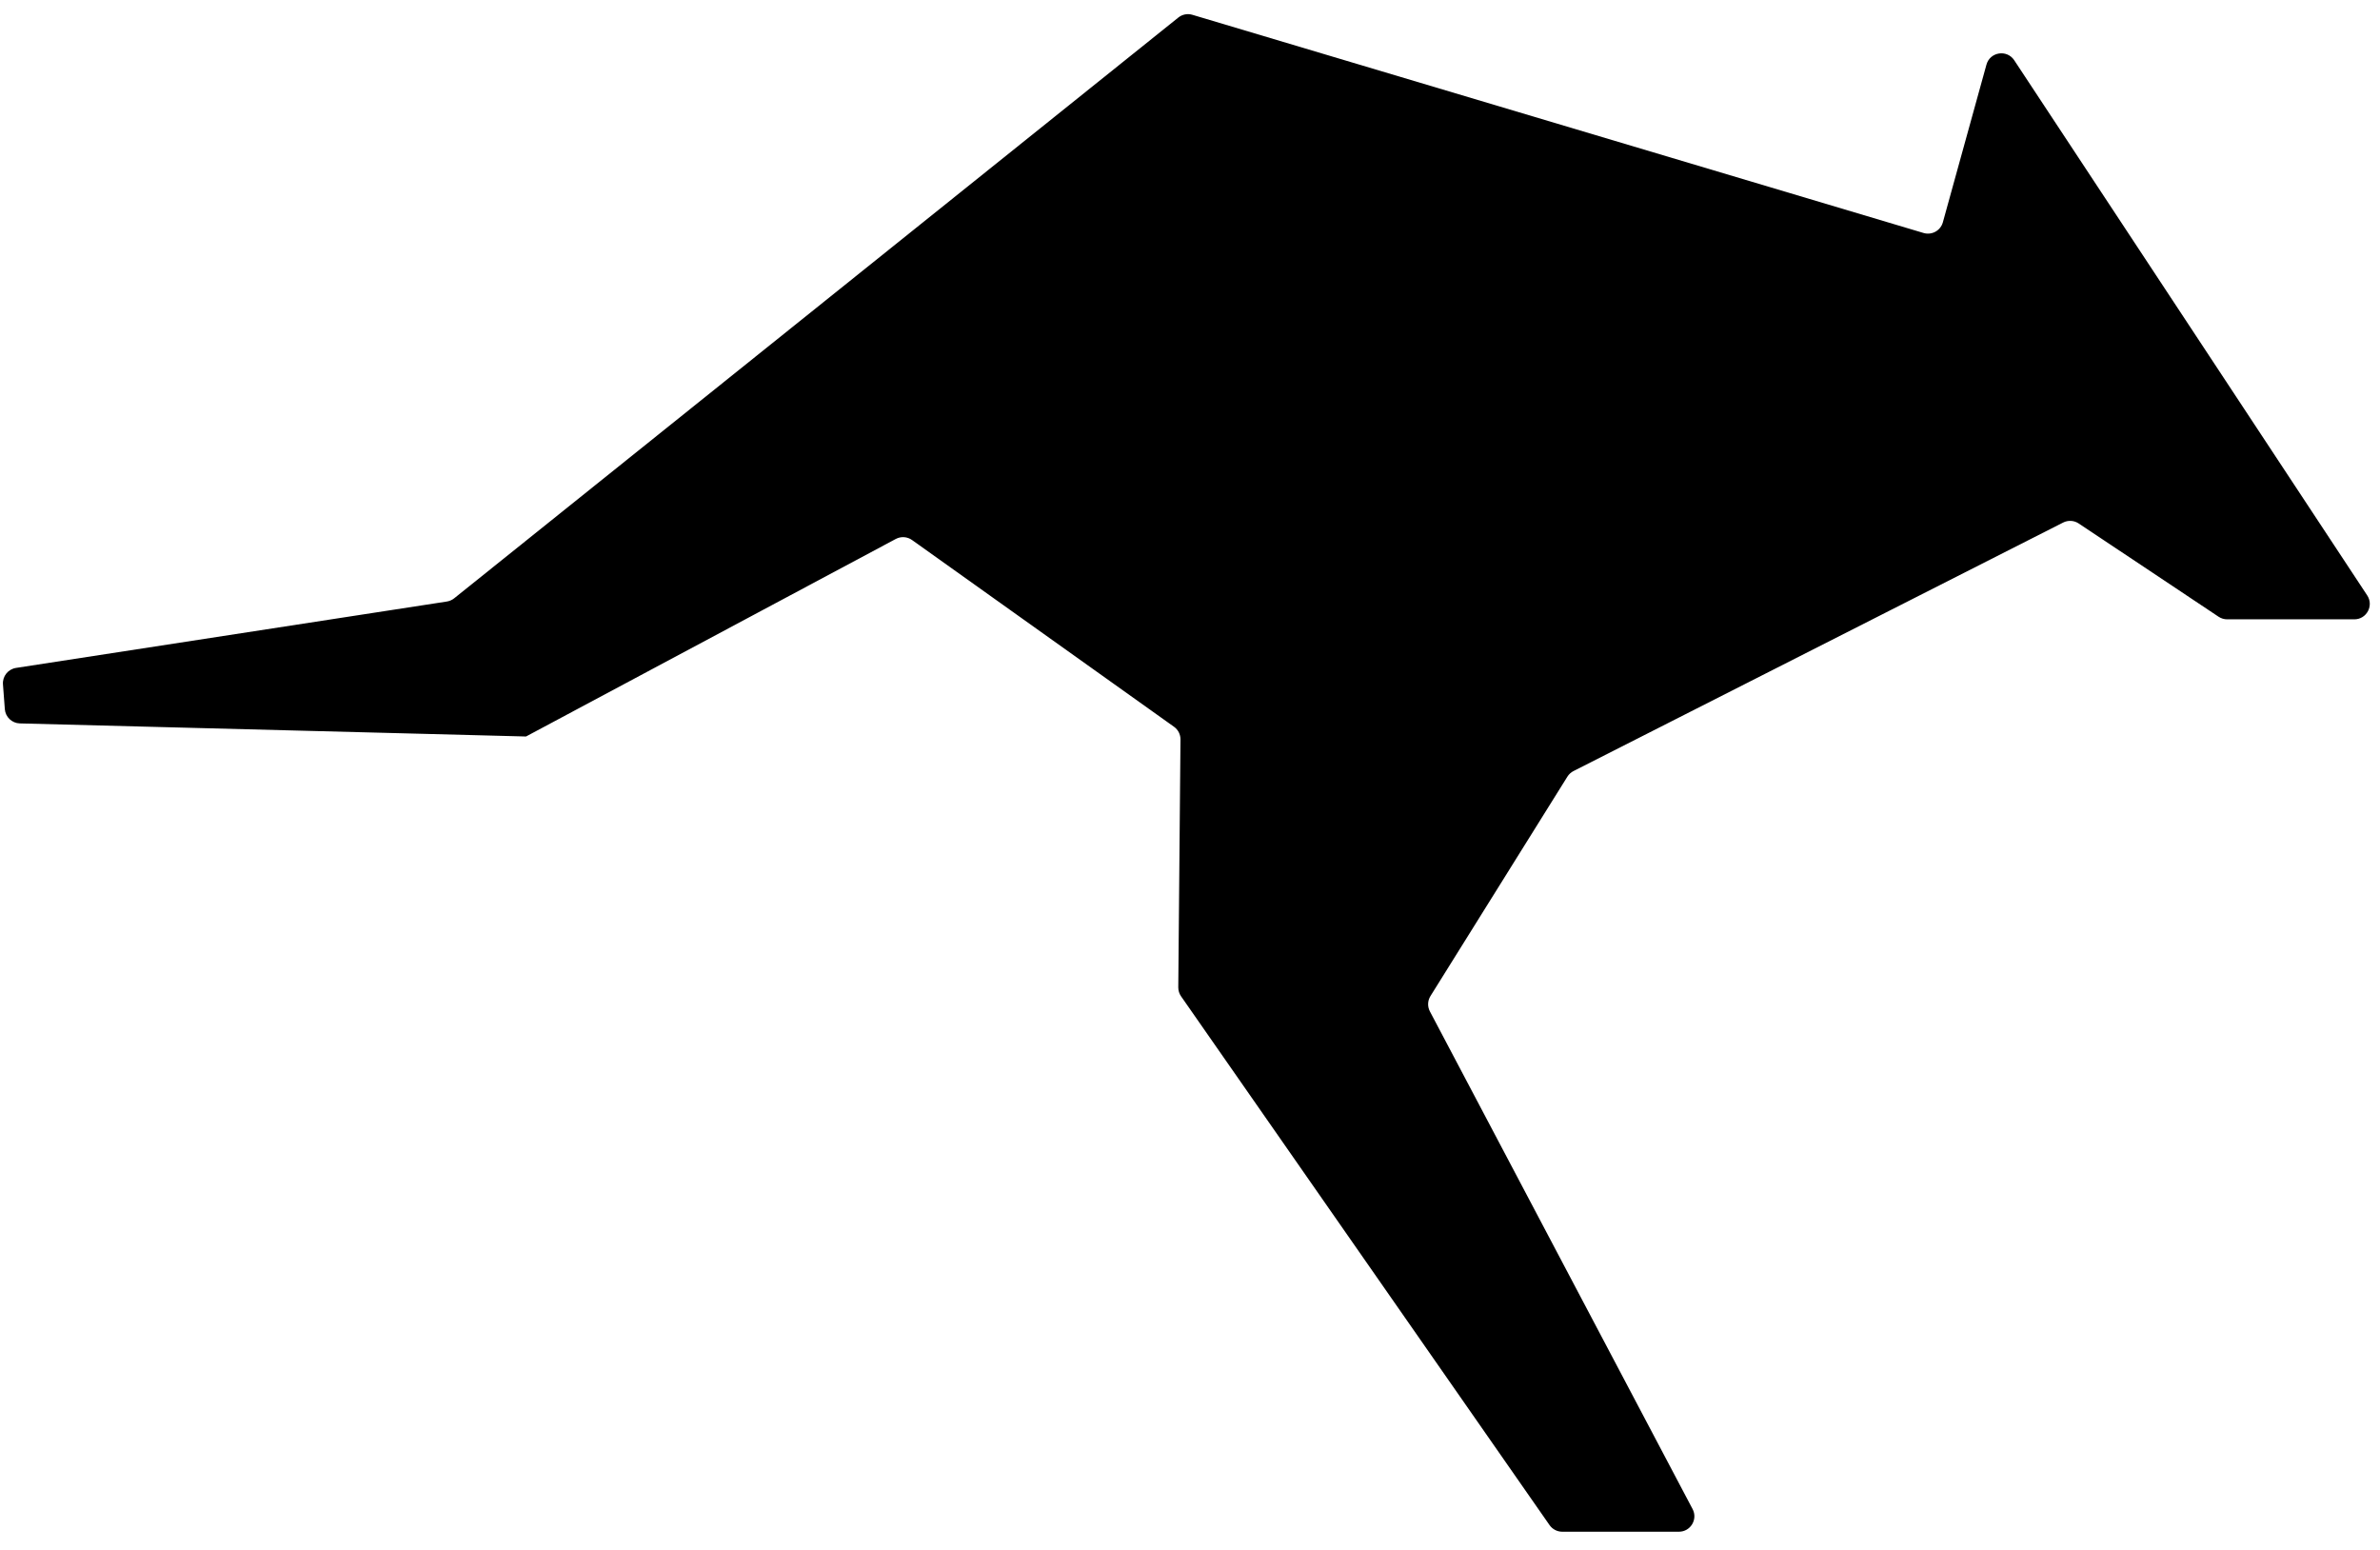
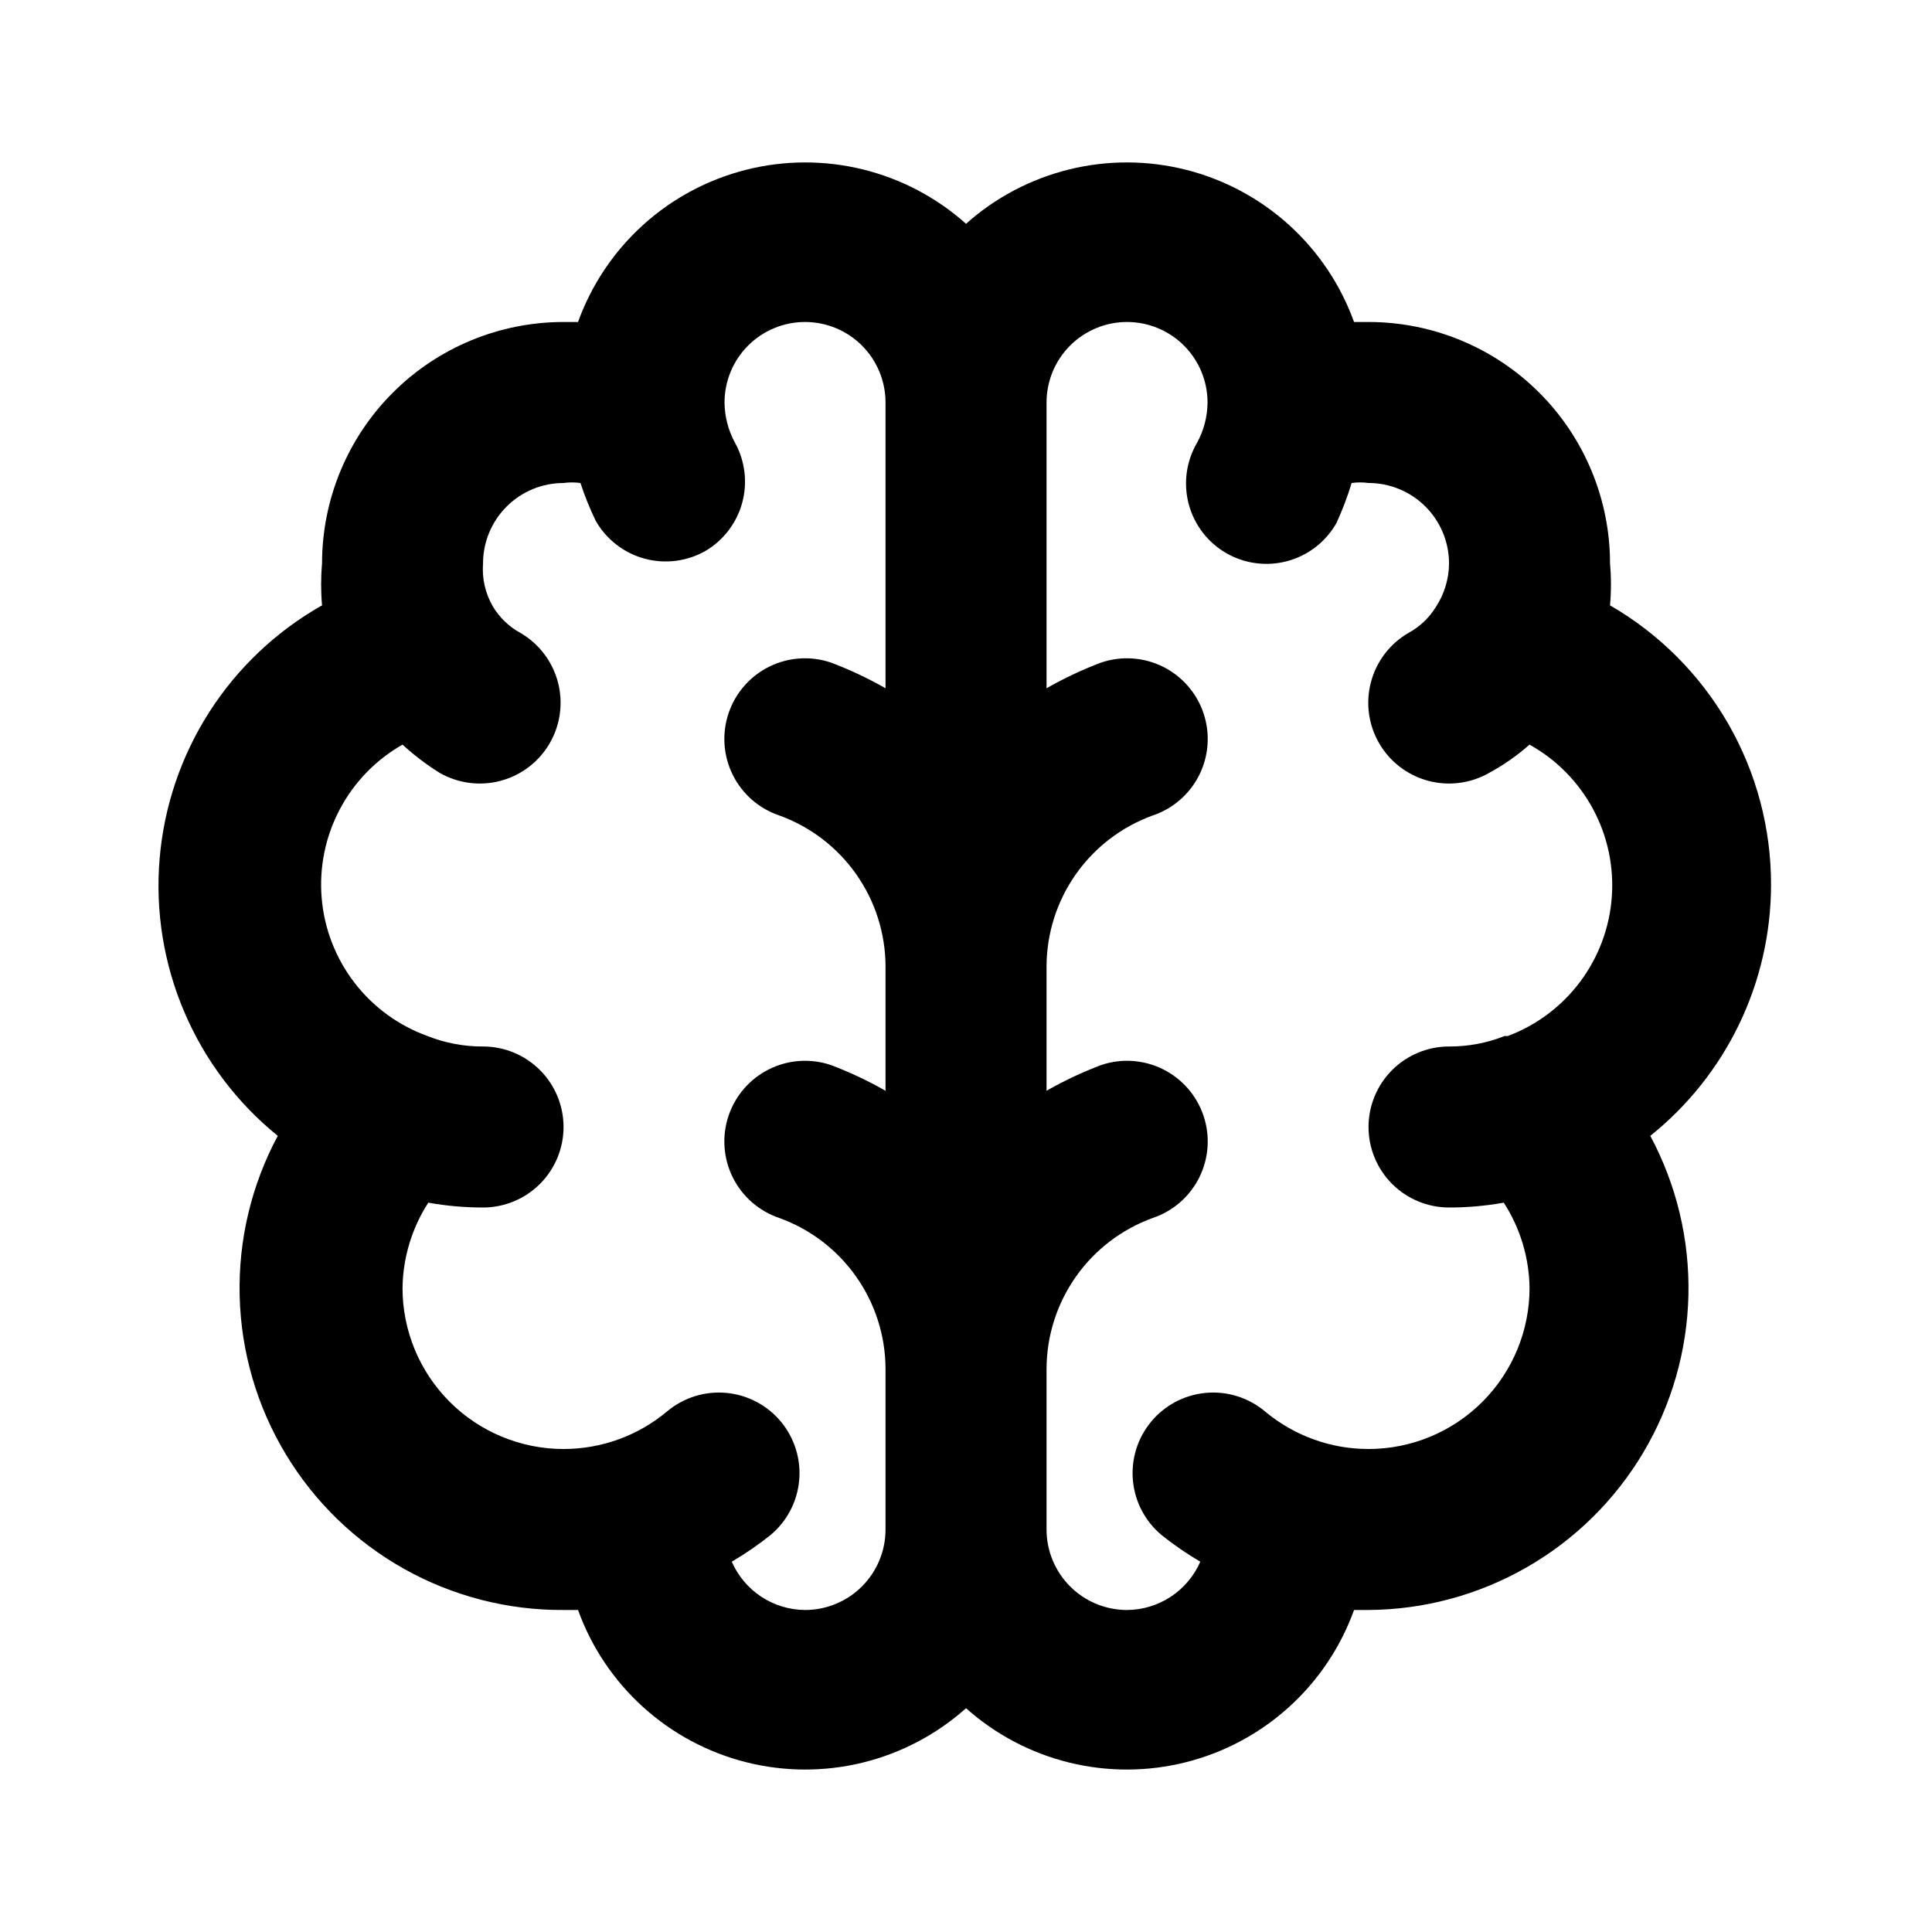
- <svg xmlns="http://www.w3.org/2000/svg" width="106" height="69" viewBox="0 0 106 69" fill="none">
-   <path d="M88.472 2.879L86.531 9.899C86.428 10.271 86.04 10.485 85.67 10.375L53.106 0.659C52.889 0.594 52.655 0.64 52.479 0.782L20.228 26.645C20.134 26.72 20.021 26.769 19.902 26.788L0.713 29.745C0.358 29.8 0.105 30.119 0.132 30.477L0.215 31.58C0.242 31.932 0.531 32.207 0.884 32.216L23.172 32.792L23.427 32.799L39.896 24.002C40.126 23.879 40.407 23.897 40.62 24.049L52.288 32.366C52.471 32.496 52.578 32.708 52.576 32.932L52.478 43.969C52.477 44.111 52.52 44.251 52.601 44.368L69.014 67.919C69.143 68.103 69.354 68.213 69.579 68.213H74.775C75.293 68.213 75.626 67.662 75.384 67.204L63.685 45.043C63.571 44.826 63.58 44.565 63.71 44.357L69.809 34.586C69.876 34.48 69.97 34.394 70.082 34.337L91.888 23.271C92.109 23.159 92.374 23.174 92.581 23.312L98.812 27.466C98.926 27.541 99.058 27.581 99.194 27.581H104.856C105.404 27.581 105.732 26.972 105.43 26.514L89.71 2.684C89.384 2.191 88.629 2.31 88.472 2.879Z" fill="currentColor" />
+ <svg xmlns="http://www.w3.org/2000/svg" width="106" height="106" viewBox="0 0 106 106" fill="none">
+   <path d="M97.169 48.583C97.181 45.47 96.371 42.409 94.82 39.71C93.268 37.011 91.031 34.77 88.335 33.213C88.402 32.449 88.402 31.68 88.335 30.916C88.335 27.402 86.939 24.032 84.455 21.547C81.97 19.062 78.6 17.666 75.085 17.666H74.29C73.555 15.627 72.33 13.8 70.724 12.344C69.118 10.888 67.179 9.849 65.078 9.317C62.976 8.785 60.776 8.777 58.671 9.293C56.566 9.809 54.619 10.834 53.002 12.278C51.385 10.834 49.438 9.809 47.333 9.293C45.228 8.777 43.028 8.785 40.927 9.317C38.825 9.849 36.886 10.888 35.28 12.344C33.674 13.8 32.449 15.627 31.714 17.666H30.919C27.405 17.666 24.034 19.062 21.55 21.547C19.065 24.032 17.669 27.402 17.669 30.916C17.602 31.68 17.602 32.449 17.669 33.213C15.162 34.63 13.04 36.638 11.486 39.062C9.933 41.487 8.996 44.254 8.757 47.123C8.517 49.993 8.983 52.877 10.113 55.526C11.242 58.174 13.002 60.506 15.24 62.319C13.792 65.019 13.072 68.048 13.149 71.111C13.226 74.173 14.097 77.163 15.679 79.786C17.26 82.41 19.496 84.577 22.168 86.076C24.84 87.574 27.855 88.352 30.919 88.333H31.714C32.449 90.372 33.674 92.2 35.28 93.655C36.886 95.111 38.825 96.15 40.927 96.682C43.028 97.214 45.228 97.222 47.333 96.706C49.438 96.19 51.385 95.165 53.002 93.721C54.619 95.165 56.566 96.19 58.671 96.706C60.776 97.222 62.976 97.214 65.078 96.682C67.179 96.15 69.118 95.111 70.724 93.655C72.33 92.2 73.555 90.372 74.29 88.333H75.085C78.13 88.314 81.118 87.508 83.759 85.994C86.401 84.48 88.606 82.309 90.161 79.692C91.717 77.074 92.569 74.099 92.636 71.055C92.703 68.012 91.982 65.002 90.544 62.319C92.604 60.669 94.268 58.58 95.415 56.203C96.561 53.826 97.16 51.222 97.169 48.583ZM48.585 37.762C47.623 37.212 46.619 36.739 45.582 36.349C44.469 35.974 43.253 36.057 42.201 36.578C41.149 37.1 40.348 38.019 39.973 39.131C39.598 40.244 39.681 41.46 40.203 42.512C40.724 43.564 41.643 44.366 42.755 44.74C44.456 45.355 45.926 46.477 46.969 47.954C48.011 49.431 48.576 51.192 48.585 53V59.846C47.623 59.295 46.619 58.823 45.582 58.432C44.469 58.057 43.253 58.14 42.201 58.662C41.149 59.184 40.348 60.102 39.973 61.215C39.598 62.328 39.681 63.544 40.203 64.596C40.724 65.647 41.643 66.449 42.755 66.824C44.456 67.439 45.926 68.56 46.969 70.037C48.011 71.514 48.576 73.275 48.585 75.083V83.916C48.585 85.088 48.12 86.211 47.292 87.039C46.464 87.868 45.34 88.333 44.169 88.333C43.314 88.328 42.48 88.074 41.766 87.604C41.053 87.133 40.491 86.466 40.15 85.683C40.89 85.249 41.599 84.761 42.27 84.225C42.716 83.854 43.085 83.399 43.356 82.885C43.626 82.371 43.793 81.809 43.846 81.231C43.9 80.652 43.839 80.069 43.667 79.515C43.495 78.96 43.215 78.445 42.844 77.998C42.472 77.551 42.017 77.182 41.503 76.912C40.989 76.641 40.427 76.475 39.849 76.421C39.271 76.368 38.688 76.429 38.133 76.601C37.578 76.773 37.063 77.053 36.616 77.424C35.022 78.766 33.003 79.502 30.919 79.5C28.576 79.5 26.329 78.569 24.673 76.912C23.016 75.256 22.085 73.009 22.085 70.666C22.107 69.004 22.596 67.381 23.499 65.985C24.49 66.162 25.495 66.251 26.502 66.25C27.674 66.25 28.797 65.784 29.625 64.956C30.453 64.128 30.919 63.004 30.919 61.833C30.919 60.662 30.453 59.538 29.625 58.71C28.797 57.882 27.674 57.416 26.502 57.416C25.459 57.422 24.424 57.227 23.455 56.842C21.866 56.269 20.475 55.253 19.446 53.914C18.418 52.575 17.794 50.969 17.65 49.286C17.506 47.604 17.847 45.916 18.634 44.421C19.419 42.926 20.617 41.688 22.085 40.854C22.713 41.431 23.393 41.949 24.117 42.4C25.136 42.985 26.346 43.142 27.481 42.836C28.616 42.529 29.582 41.785 30.168 40.766C30.754 39.746 30.91 38.536 30.604 37.402C30.297 36.267 29.553 35.3 28.534 34.715C27.912 34.372 27.393 33.868 27.032 33.257C26.624 32.548 26.439 31.732 26.502 30.916C26.502 29.745 26.967 28.622 27.796 27.793C28.624 26.965 29.747 26.5 30.919 26.5C31.226 26.457 31.539 26.457 31.846 26.5C32.08 27.209 32.36 27.903 32.685 28.576C32.974 29.082 33.36 29.526 33.821 29.882C34.282 30.238 34.808 30.5 35.371 30.652C35.933 30.804 36.52 30.843 37.098 30.767C37.675 30.691 38.232 30.502 38.736 30.21C39.715 29.621 40.428 28.675 40.725 27.571C41.021 26.468 40.878 25.292 40.326 24.291C39.956 23.614 39.758 22.855 39.752 22.083C39.752 20.912 40.217 19.788 41.046 18.96C41.874 18.132 42.997 17.666 44.169 17.666C45.34 17.666 46.464 18.132 47.292 18.96C48.12 19.788 48.585 20.912 48.585 22.083V37.762ZM82.55 56.842C81.58 57.227 80.545 57.422 79.502 57.416C78.331 57.416 77.207 57.882 76.379 58.71C75.551 59.538 75.085 60.662 75.085 61.833C75.085 63.004 75.551 64.128 76.379 64.956C77.207 65.784 78.331 66.25 79.502 66.25C80.509 66.251 81.514 66.162 82.505 65.985C83.408 67.381 83.898 69.004 83.919 70.666C83.919 73.009 82.988 75.256 81.332 76.912C79.675 78.569 77.428 79.5 75.085 79.5C73.001 79.502 70.983 78.766 69.388 77.424C68.486 76.674 67.323 76.314 66.155 76.421C64.987 76.529 63.91 77.096 63.16 77.998C62.411 78.9 62.05 80.063 62.158 81.231C62.265 82.399 62.833 83.476 63.735 84.225C64.406 84.761 65.114 85.249 65.855 85.683C65.513 86.466 64.951 87.133 64.238 87.604C63.524 88.074 62.69 88.328 61.835 88.333C60.664 88.333 59.541 87.868 58.712 87.039C57.884 86.211 57.419 85.088 57.419 83.916V75.083C57.429 73.275 57.993 71.514 59.035 70.037C60.078 68.56 61.549 67.439 63.249 66.824C64.362 66.449 65.28 65.647 65.802 64.596C66.323 63.544 66.406 62.328 66.031 61.215C65.656 60.102 64.855 59.184 63.803 58.662C62.751 58.14 61.535 58.057 60.422 58.432C59.385 58.823 58.381 59.295 57.419 59.846V53C57.429 51.192 57.993 49.431 59.035 47.954C60.078 46.477 61.549 45.355 63.249 44.74C64.362 44.366 65.28 43.564 65.802 42.512C66.323 41.46 66.406 40.244 66.031 39.131C65.656 38.019 64.855 37.1 63.803 36.578C62.751 36.057 61.535 35.974 60.422 36.349C59.385 36.739 58.381 37.212 57.419 37.762V22.083C57.419 20.912 57.884 19.788 58.712 18.96C59.541 18.132 60.664 17.666 61.835 17.666C63.007 17.666 64.13 18.132 64.959 18.96C65.787 19.788 66.252 20.912 66.252 22.083C66.246 22.855 66.049 23.614 65.678 24.291C65.384 24.793 65.192 25.347 65.113 25.923C65.034 26.499 65.069 27.085 65.217 27.647C65.365 28.209 65.622 28.736 65.974 29.199C66.326 29.662 66.766 30.05 67.268 30.342C67.772 30.634 68.329 30.824 68.906 30.899C69.484 30.975 70.071 30.936 70.633 30.784C71.196 30.633 71.723 30.371 72.183 30.015C72.644 29.658 73.03 29.214 73.319 28.708C73.649 27.992 73.93 27.254 74.158 26.5C74.466 26.457 74.778 26.457 75.085 26.5C76.257 26.5 77.38 26.965 78.209 27.793C79.037 28.622 79.502 29.745 79.502 30.916C79.495 31.782 79.234 32.627 78.751 33.346C78.39 33.919 77.888 34.39 77.294 34.715C76.275 35.3 75.53 36.267 75.224 37.402C74.917 38.536 75.074 39.746 75.66 40.766C76.245 41.785 77.212 42.529 78.347 42.836C79.481 43.142 80.691 42.985 81.71 42.4C82.503 41.971 83.244 41.452 83.919 40.854C85.392 41.674 86.599 42.898 87.399 44.382C88.199 45.866 88.557 47.548 88.431 49.229C88.306 50.91 87.702 52.52 86.691 53.869C85.68 55.218 84.305 56.25 82.726 56.842H82.55Z" fill="black" />
</svg>
